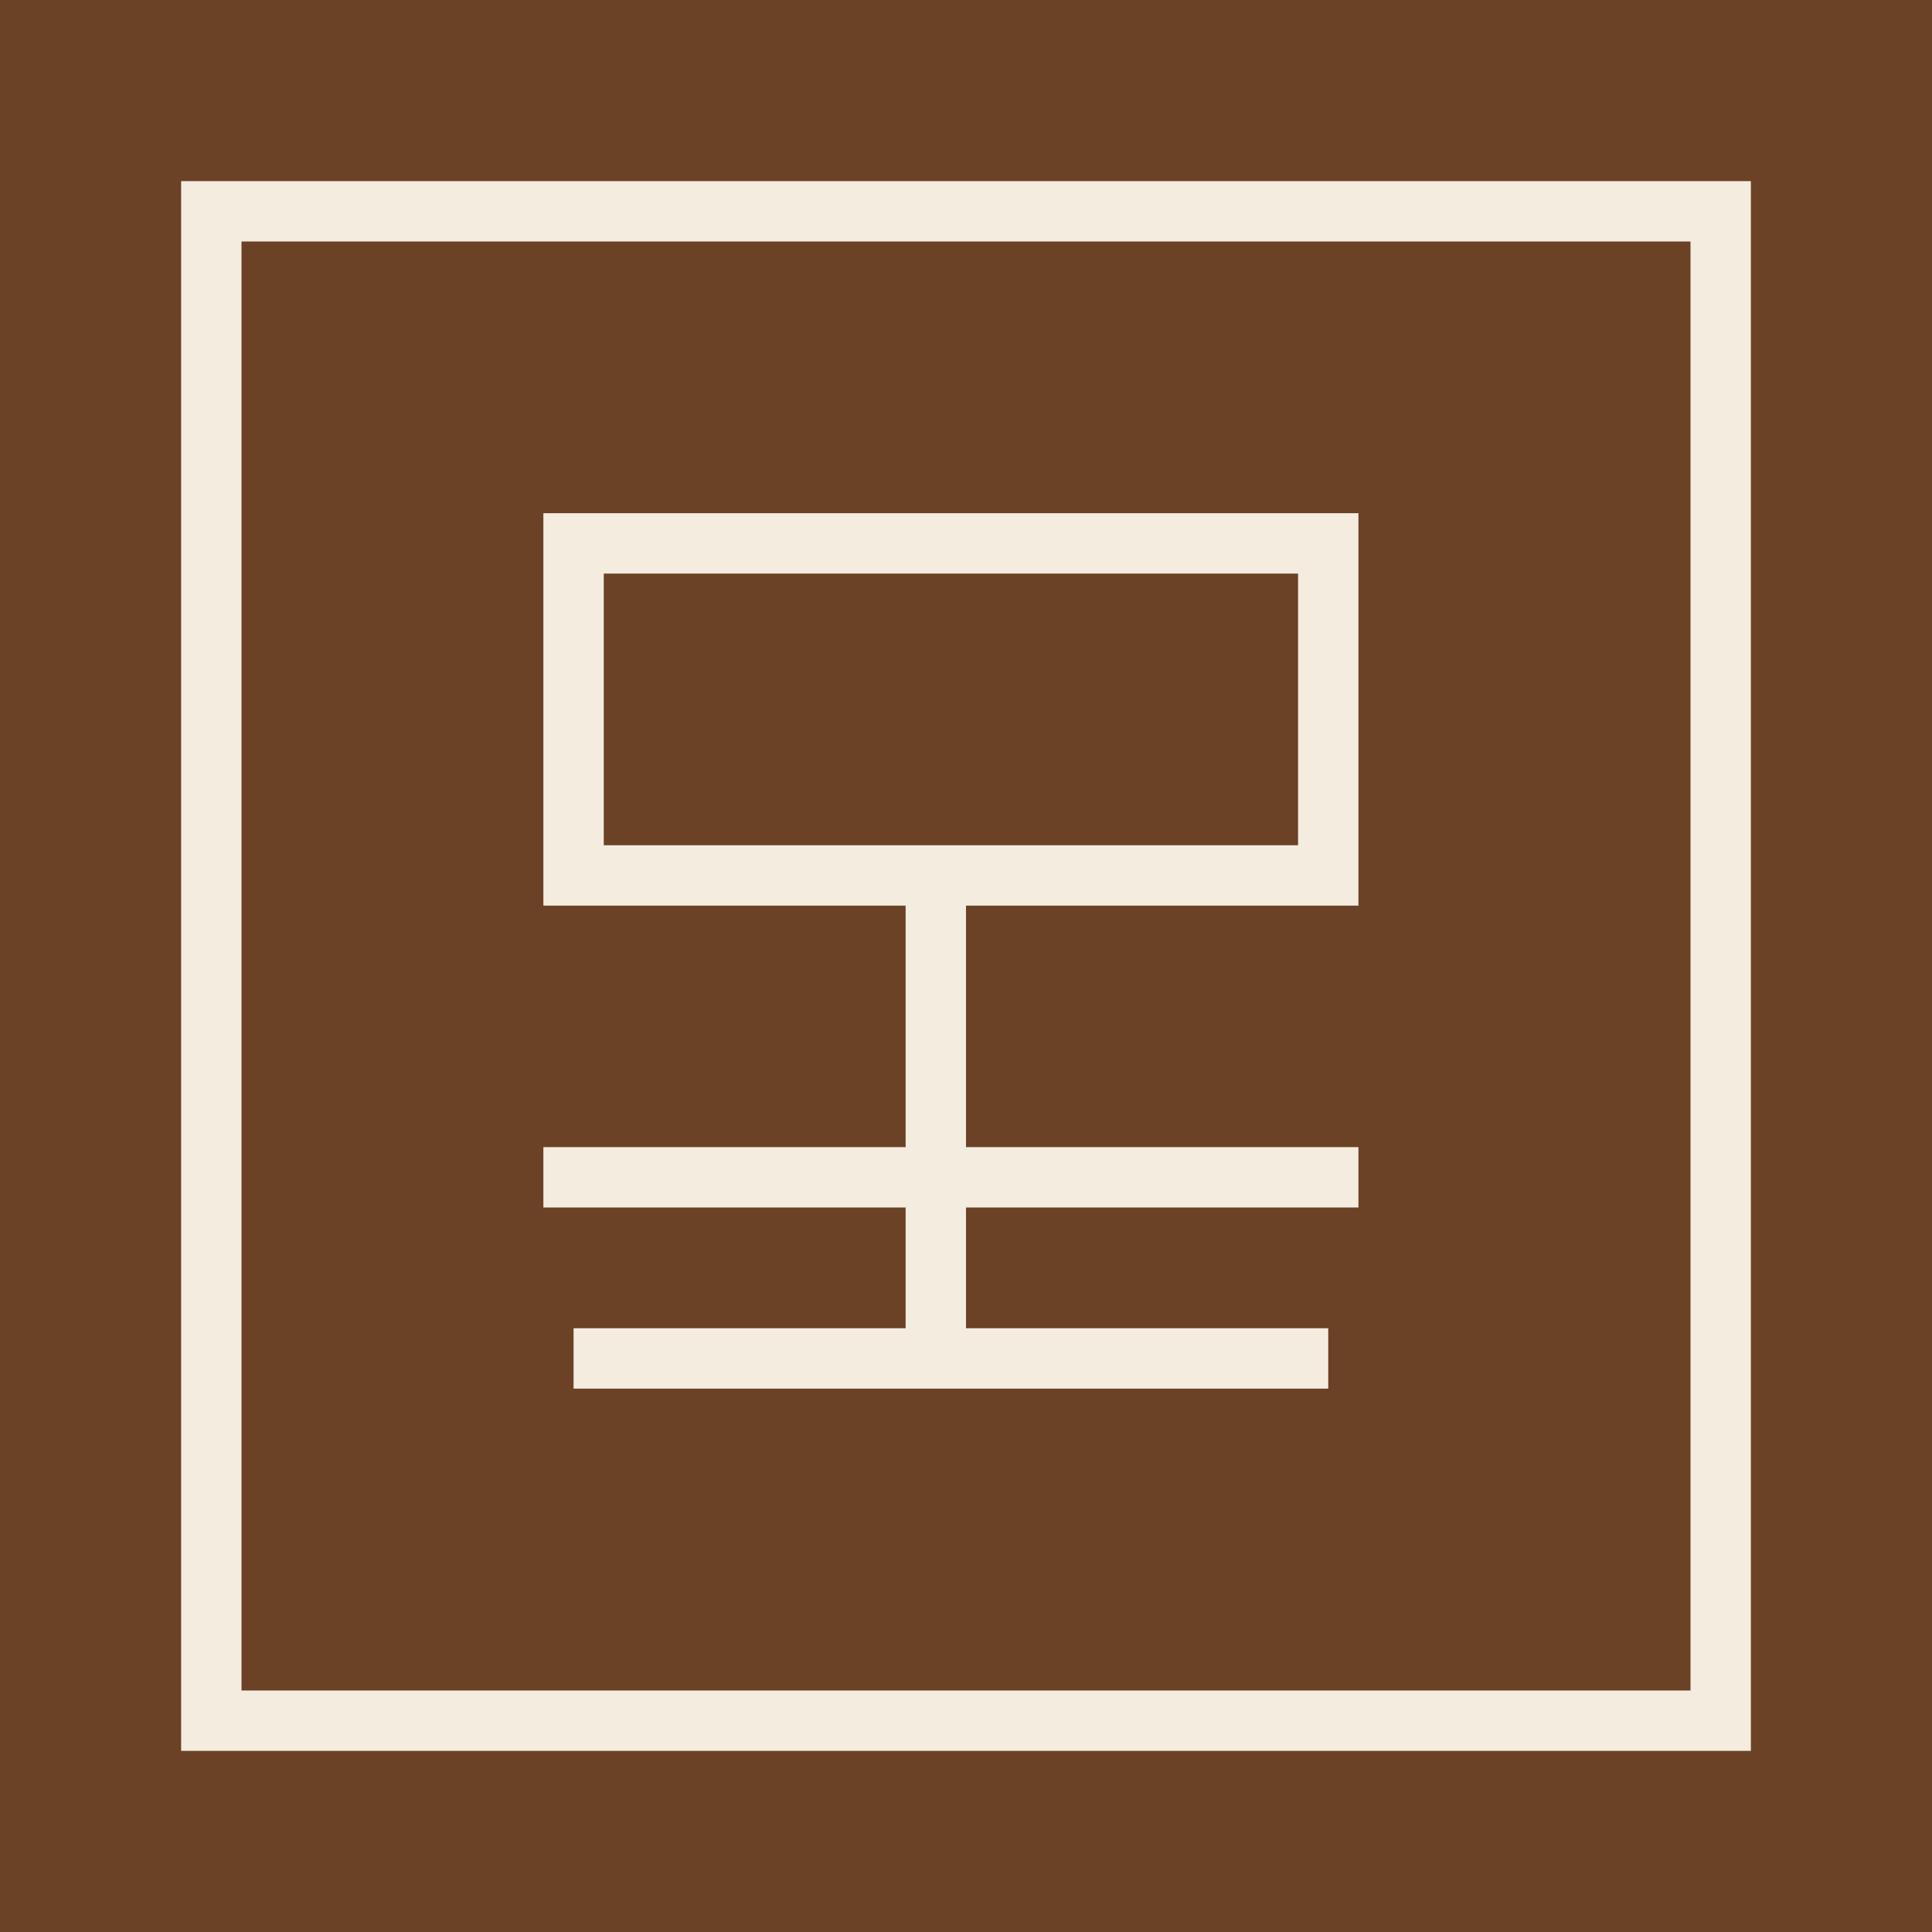
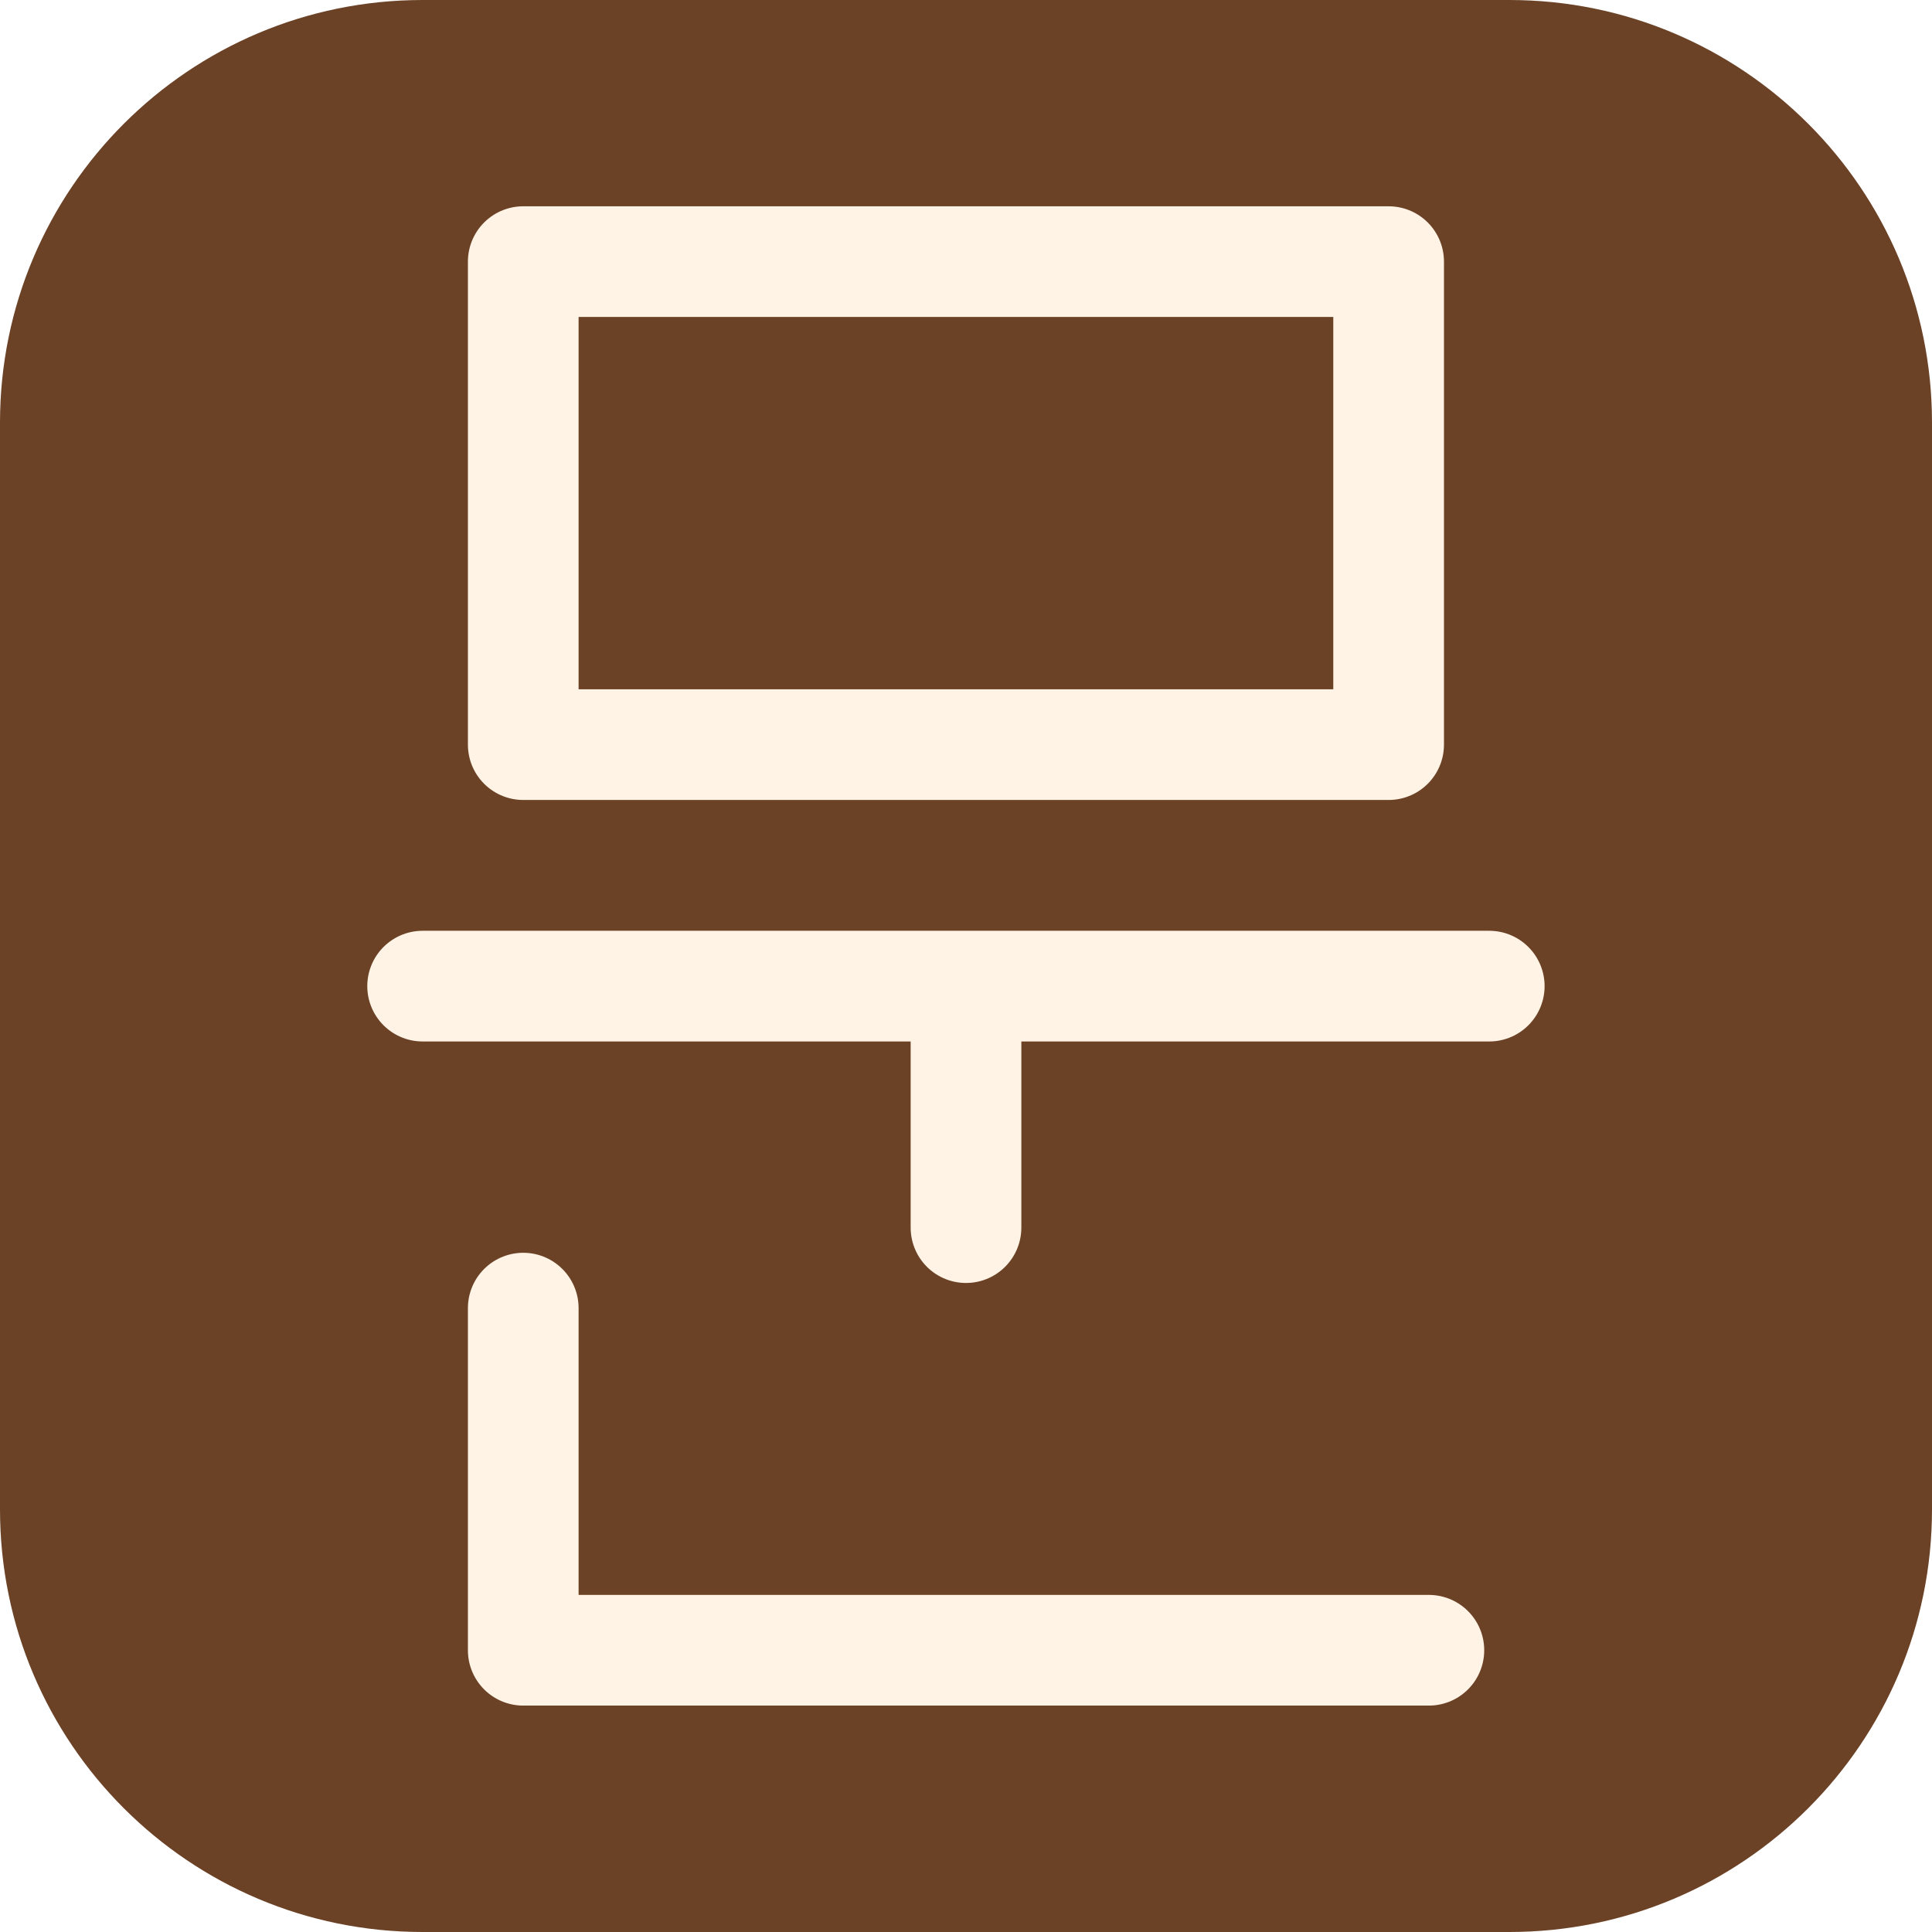
- <svg xmlns="http://www.w3.org/2000/svg" viewBox="0 0 64 64">
-   <rect width="64" height="64" fill="#6b4226" />
-   <path d="M7 7h50v50H7zM19 18h25v11H19zM18 39h27M31 30v15M19 45h25" fill="none" stroke="#f4ecdf" stroke-width="2" />
+ <svg xmlns="http://www.w3.org/2000/svg" viewBox="0 0 96 96">
+   <rect width="96" height="96" rx="21" fill="#6b4226" />
+   <g transform="translate(18 8)" fill="none" stroke="#fff3e5" stroke-width="5.5" stroke-linecap="round" stroke-linejoin="round">
+     <path d="M8 5H51V29H8ZM3 41H56M30 41V53M8 57V74H53" />
+   </g>
</svg>
